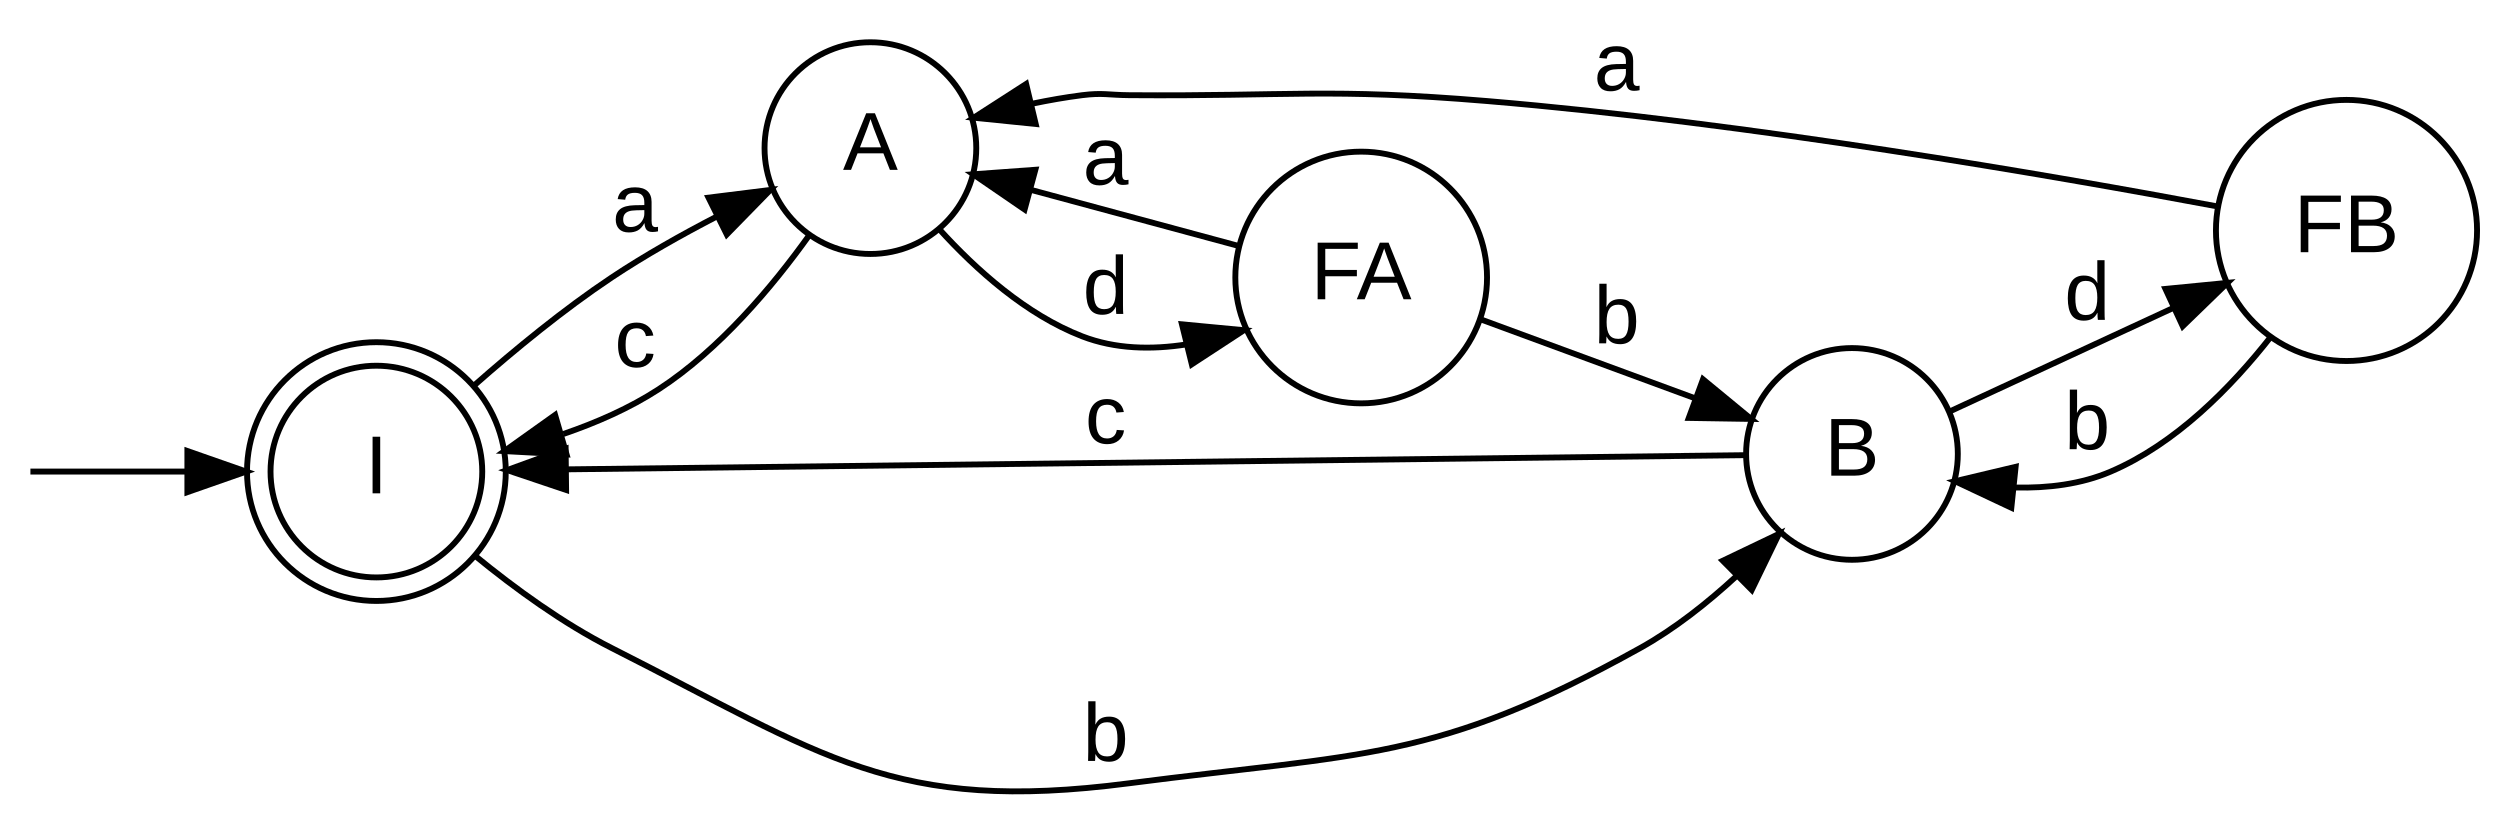
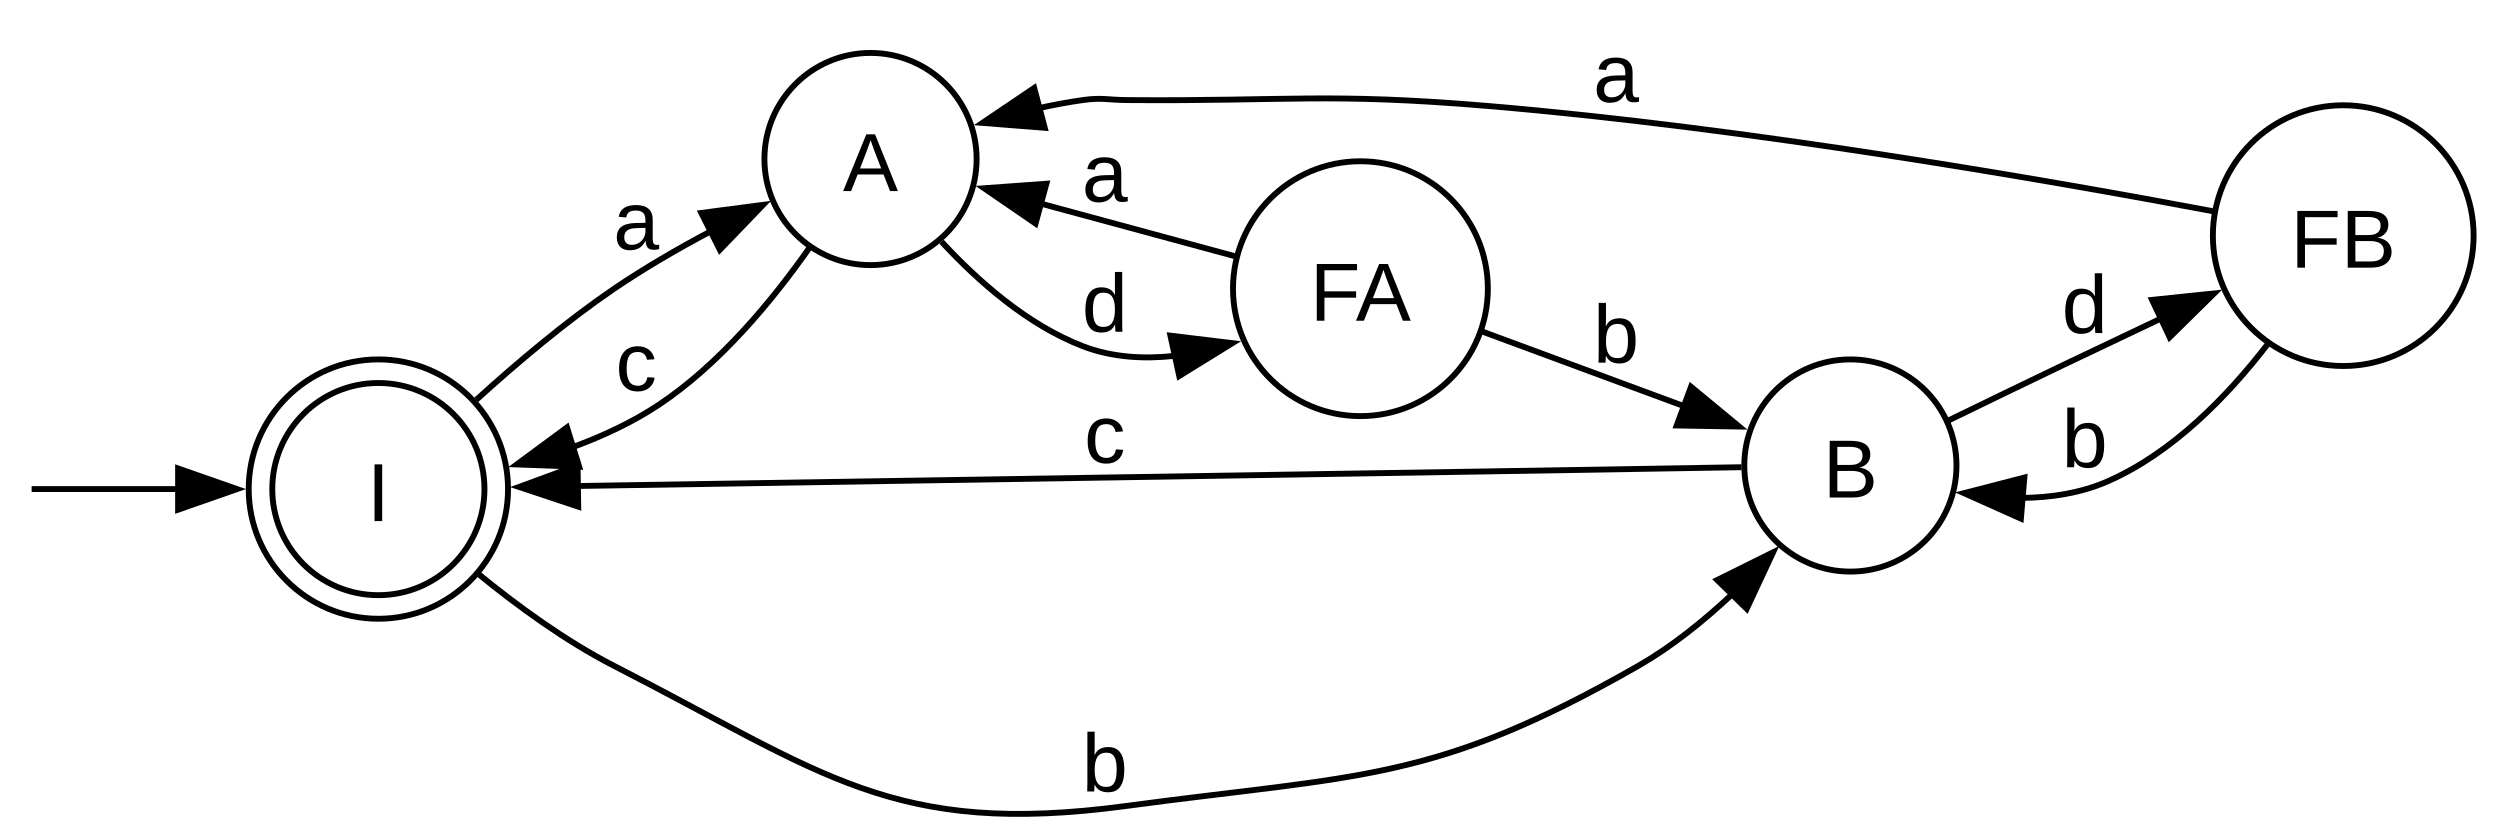
- <svg xmlns="http://www.w3.org/2000/svg" width="425pt" height="139pt" viewBox="0.00 0.00 425.09 138.66">
-   <g id="graph0" class="graph" transform="scale(1 1) rotate(0) translate(4 134.66)">
+ <svg xmlns="http://www.w3.org/2000/svg" width="423pt" height="142pt" viewBox="0.00 0.00 423.21 142.39">
+   <g id="graph0" class="graph" transform="scale(1 1) rotate(0) translate(4 138.39)">
    <g id="node1" class="node">
</g>
    <g id="node2" class="node">
-       <ellipse fill="none" stroke="black" cx="60" cy="-54.66" rx="18" ry="18" />
-       <ellipse fill="none" stroke="black" cx="60" cy="-54.66" rx="22" ry="22" />
-       <text text-anchor="middle" x="60" y="-50.96" font-family="Arial" font-size="14.00">I</text>
+       <ellipse fill="none" stroke="black" cx="59.72" cy="-55.41" rx="18" ry="18" />
+       <ellipse fill="none" stroke="black" cx="59.72" cy="-55.41" rx="22" ry="22" />
+       <text text-anchor="middle" x="59.72" y="-49.98" font-family="Arial" font-size="14.00">I</text>
    </g>
    <g id="edge1" class="edge">
-       <path fill="none" stroke="black" d="M1.17,-54.66C2.72,-54.66 14.89,-54.66 27.67,-54.66" />
-       <polygon fill="black" stroke="black" points="27.86,-58.16 37.86,-54.66 27.86,-51.16 27.86,-58.16" />
+       <path fill="none" stroke="black" d="M0.89,-55.41C2.38,-55.41 13.74,-55.41 26,-55.41" />
+       <polygon fill="black" stroke="black" points="25.74,-58.91 35.74,-55.41 25.74,-51.91 25.74,-58.91" />
    </g>
    <g id="node3" class="node">
-       <ellipse fill="none" stroke="black" cx="144" cy="-109.66" rx="18" ry="18" />
-       <text text-anchor="middle" x="144" y="-105.96" font-family="Arial" font-size="14.00">A</text>
+       <ellipse fill="none" stroke="black" cx="143.22" cy="-111.41" rx="18" ry="18" />
+       <text text-anchor="middle" x="143.22" y="-105.98" font-family="Arial" font-size="14.00">A</text>
    </g>
    <g id="edge2" class="edge">
-       <path fill="none" stroke="black" d="M76.66,-69.34C83.54,-75.4 91.88,-82.25 100,-87.66 105.59,-91.38 111.89,-94.93 117.9,-98.04" />
-       <polygon fill="black" stroke="black" points="116.47,-101.24 126.99,-102.55 119.58,-94.97 116.47,-101.24" />
-       <text text-anchor="middle" x="104" y="-95.46" font-family="Arial" font-size="14.00">a</text>
+       <path fill="none" stroke="black" d="M76.33,-70.55C83.2,-76.79 91.55,-83.85 99.72,-89.41 104.83,-92.88 110.55,-96.2 116.11,-99.15" />
+       <polygon fill="black" stroke="black" points="114.51,-102.26 125.01,-103.64 117.66,-96.01 114.51,-102.26" />
+       <text text-anchor="middle" x="103.47" y="-96.07" font-family="Arial" font-size="14.00">a</text>
    </g>
    <g id="node4" class="node">
-       <ellipse fill="none" stroke="black" cx="310.9" cy="-57.66" rx="18" ry="18" />
-       <text text-anchor="middle" x="310.9" y="-53.96" font-family="Arial" font-size="14.00">B</text>
+       <ellipse fill="none" stroke="black" cx="309.47" cy="-59.41" rx="18" ry="18" />
+       <text text-anchor="middle" x="309.47" y="-53.98" font-family="Arial" font-size="14.00">B</text>
    </g>
    <g id="edge3" class="edge">
-       <path fill="none" stroke="black" d="M76.78,-40.34C83.54,-34.81 91.77,-28.82 100,-24.66 136.08,-6.43 147.91,3.56 188,-1.66 227.62,-6.81 239.98,-5.25 274.9,-24.66 280.74,-27.91 286.35,-32.35 291.31,-36.93" />
-       <polygon fill="black" stroke="black" points="288.93,-39.5 298.49,-44.07 293.86,-34.53 288.93,-39.5" />
-       <text text-anchor="middle" x="184" y="-5.46" font-family="Arial" font-size="14.00">b</text>
+       <path fill="none" stroke="black" d="M76.52,-41.14C83.28,-35.61 91.51,-29.61 99.72,-25.41 135.4,-7.15 147,3.68 186.72,-1.66 226.34,-6.98 238.76,-5.58 273.47,-25.41 279.17,-28.67 284.62,-33.07 289.46,-37.62" />
+       <polygon fill="black" stroke="black" points="286.87,-39.98 296.36,-44.69 291.88,-35.09 286.87,-39.98" />
+       <text text-anchor="middle" x="182.97" y="-4.11" font-family="Arial" font-size="14.00">b</text>
    </g>
    <g id="edge4" class="edge">
-       <path fill="none" stroke="black" d="M133.61,-94.86C127.34,-86.09 118.35,-75.4 108,-68.66 103.09,-65.47 97.43,-62.98 91.78,-61.05" />
-       <polygon fill="black" stroke="black" points="92.34,-57.57 81.76,-58.14 90.39,-64.29 92.34,-57.57" />
-       <text text-anchor="middle" x="104" y="-72.46" font-family="Arial" font-size="14.00">c</text>
+       <path fill="none" stroke="black" d="M132.87,-96.37C126.61,-87.44 117.63,-76.56 107.22,-69.66 102.83,-66.75 97.81,-64.41 92.73,-62.54" />
+       <polygon fill="black" stroke="black" points="93.79,-59.2 83.2,-59.59 91.72,-65.88 93.79,-59.2" />
+       <text text-anchor="middle" x="103.47" y="-72.11" font-family="Arial" font-size="14.00">c</text>
    </g>
    <g id="node5" class="node">
-       <ellipse fill="none" stroke="black" cx="227.45" cy="-87.66" rx="21.4" ry="21.4" />
-       <text text-anchor="middle" x="227.45" y="-83.96" font-family="Arial" font-size="14.00">FA</text>
+       <ellipse fill="none" stroke="black" cx="226.34" cy="-89.41" rx="21.62" ry="21.62" />
+       <text text-anchor="middle" x="226.34" y="-83.98" font-family="Arial" font-size="14.00">FA</text>
    </g>
    <g id="edge5" class="edge">
-       <path fill="none" stroke="black" d="M155.73,-95.85C161.97,-88.98 170.48,-81.35 180,-77.66 185.62,-75.48 191.81,-75.35 197.79,-76.29" />
-       <polygon fill="black" stroke="black" points="196.97,-79.7 207.52,-78.7 198.65,-72.9 196.97,-79.7" />
-       <text text-anchor="middle" x="184" y="-81.46" font-family="Arial" font-size="14.00">d</text>
+       <path fill="none" stroke="black" d="M155.27,-97.38C161.5,-90.64 169.88,-83.26 179.22,-79.66 184.16,-77.75 189.56,-77.43 194.86,-78.02" />
+       <polygon fill="black" stroke="black" points="194.1,-81.44 204.62,-80.17 195.6,-74.6 194.1,-81.44" />
+       <text text-anchor="middle" x="182.97" y="-82.11" font-family="Arial" font-size="14.00">d</text>
    </g>
    <g id="edge6" class="edge">
-       <path fill="none" stroke="black" d="M292.78,-57.45C251.41,-56.95 145.55,-55.68 92.41,-55.04" />
-       <polygon fill="black" stroke="black" points="92.26,-51.53 82.22,-54.91 92.18,-58.53 92.26,-51.53" />
-       <text text-anchor="middle" x="184" y="-59.46" font-family="Arial" font-size="14.00">c</text>
+       <path fill="none" stroke="black" d="M290.99,-59.12C278.91,-58.92 262.46,-58.65 247.97,-58.41 193.7,-57.53 130.59,-56.52 93.24,-55.93" />
+       <polygon fill="black" stroke="black" points="93.63,-52.43 83.58,-55.77 93.52,-59.43 93.63,-52.43" />
+       <text text-anchor="middle" x="182.97" y="-59.87" font-family="Arial" font-size="14.00">c</text>
    </g>
    <g id="node6" class="node">
-       <ellipse fill="none" stroke="black" cx="394.99" cy="-95.66" rx="22.2" ry="22.2" />
-       <text text-anchor="middle" x="394.99" y="-91.96" font-family="Arial" font-size="14.00">FB</text>
+       <ellipse fill="none" stroke="black" cx="393.09" cy="-98.41" rx="22.12" ry="22.12" />
+       <text text-anchor="middle" x="393.09" y="-92.98" font-family="Arial" font-size="14.00">FB</text>
    </g>
    <g id="edge7" class="edge">
-       <path fill="none" stroke="black" d="M327.73,-64.98C338.42,-69.93 352.84,-76.61 365.5,-82.47" />
-       <polygon fill="black" stroke="black" points="364.2,-85.72 374.75,-86.75 367.14,-79.37 364.2,-85.72" />
-       <text text-anchor="middle" x="350.9" y="-80.46" font-family="Arial" font-size="14.00">d</text>
+       <path fill="none" stroke="black" d="M326.13,-67.06C332.17,-70 339.13,-73.38 345.47,-76.41 350.88,-79 356.65,-81.74 362.23,-84.38" />
+       <polygon fill="black" stroke="black" points="360.65,-87.51 371.19,-88.61 363.64,-81.17 360.65,-87.51" />
+       <text text-anchor="middle" x="349.22" y="-81.88" font-family="Arial" font-size="14.00">d</text>
    </g>
    <g id="edge8" class="edge">
-       <path fill="none" stroke="black" d="M206.54,-93.04C195.95,-95.9 182.79,-99.45 171.37,-102.54" />
-       <polygon fill="black" stroke="black" points="170.22,-99.22 161.48,-105.21 172.05,-105.98 170.22,-99.22" />
-       <text text-anchor="middle" x="184" y="-103.46" font-family="Arial" font-size="14.00">a</text>
+       <path fill="none" stroke="black" d="M205.11,-94.9C195.13,-97.6 182.95,-100.91 172.1,-103.85" />
+       <polygon fill="black" stroke="black" points="171.22,-100.46 162.49,-106.45 173.06,-107.22 171.22,-100.46" />
+       <text text-anchor="middle" x="182.97" y="-104.18" font-family="Arial" font-size="14.00">a</text>
    </g>
    <g id="edge9" class="edge">
-       <path fill="none" stroke="black" d="M247.75,-80.55C258.59,-76.55 272.27,-71.52 284.03,-67.19" />
-       <polygon fill="black" stroke="black" points="285.57,-70.35 293.75,-63.61 283.15,-63.78 285.57,-70.35" />
-       <text text-anchor="middle" x="270.9" y="-76.46" font-family="Arial" font-size="14.00">b</text>
+       <path fill="none" stroke="black" d="M246.98,-82.15C257.32,-78.32 270.16,-73.58 281.42,-69.41" />
+       <polygon fill="black" stroke="black" points="282.43,-72.77 290.6,-66.02 280,-66.2 282.43,-72.77" />
+       <text text-anchor="middle" x="269.72" y="-76.86" font-family="Arial" font-size="14.00">b</text>
    </g>
    <g id="edge10" class="edge">
-       <path fill="none" stroke="black" d="M372.95,-99.76C344.82,-105.03 293.33,-113.94 248.9,-117.66 221.92,-119.91 215.07,-118.44 188,-118.66 184.44,-118.69 183.53,-119.1 180,-118.66 177.24,-118.31 174.38,-117.81 171.54,-117.22" />
-       <polygon fill="black" stroke="black" points="172.11,-113.76 161.57,-114.83 170.48,-120.57 172.11,-113.76" />
-       <text text-anchor="middle" x="270.9" y="-119.46" font-family="Arial" font-size="14.00">a</text>
+       <path fill="none" stroke="black" d="M371.19,-102.51C343.25,-107.78 292.1,-116.7 247.97,-120.41 220.84,-122.69 213.94,-121.19 186.72,-121.41 183.39,-121.44 182.52,-121.87 179.22,-121.41 176.73,-121.06 174.17,-120.58 171.61,-120.01" />
+       <polygon fill="black" stroke="black" points="172.78,-116.7 162.21,-117.54 170.99,-123.47 172.78,-116.7" />
+       <text text-anchor="middle" x="269.72" y="-121.09" font-family="Arial" font-size="14.00">a</text>
    </g>
    <g id="edge11" class="edge">
-       <path fill="none" stroke="black" d="M382.14,-77.6C375.32,-68.91 365.93,-59.38 354.9,-54.66 349.87,-52.5 344.2,-51.82 338.67,-51.95" />
-       <polygon fill="black" stroke="black" points="338,-48.51 328.42,-53.02 338.73,-55.47 338,-48.51" />
-       <text text-anchor="middle" x="350.9" y="-58.46" font-family="Arial" font-size="14.00">b</text>
+       <path fill="none" stroke="black" d="M380.29,-80.03C373.49,-71.19 364.09,-61.48 352.97,-56.66 348.46,-54.71 343.44,-53.95 338.46,-53.91" />
+       <polygon fill="black" stroke="black" points="338.4,-50.4 328.73,-54.72 338.99,-57.37 338.4,-50.4" />
+       <text text-anchor="middle" x="349.22" y="-59.11" font-family="Arial" font-size="14.00">b</text>
    </g>
  </g>
</svg>
